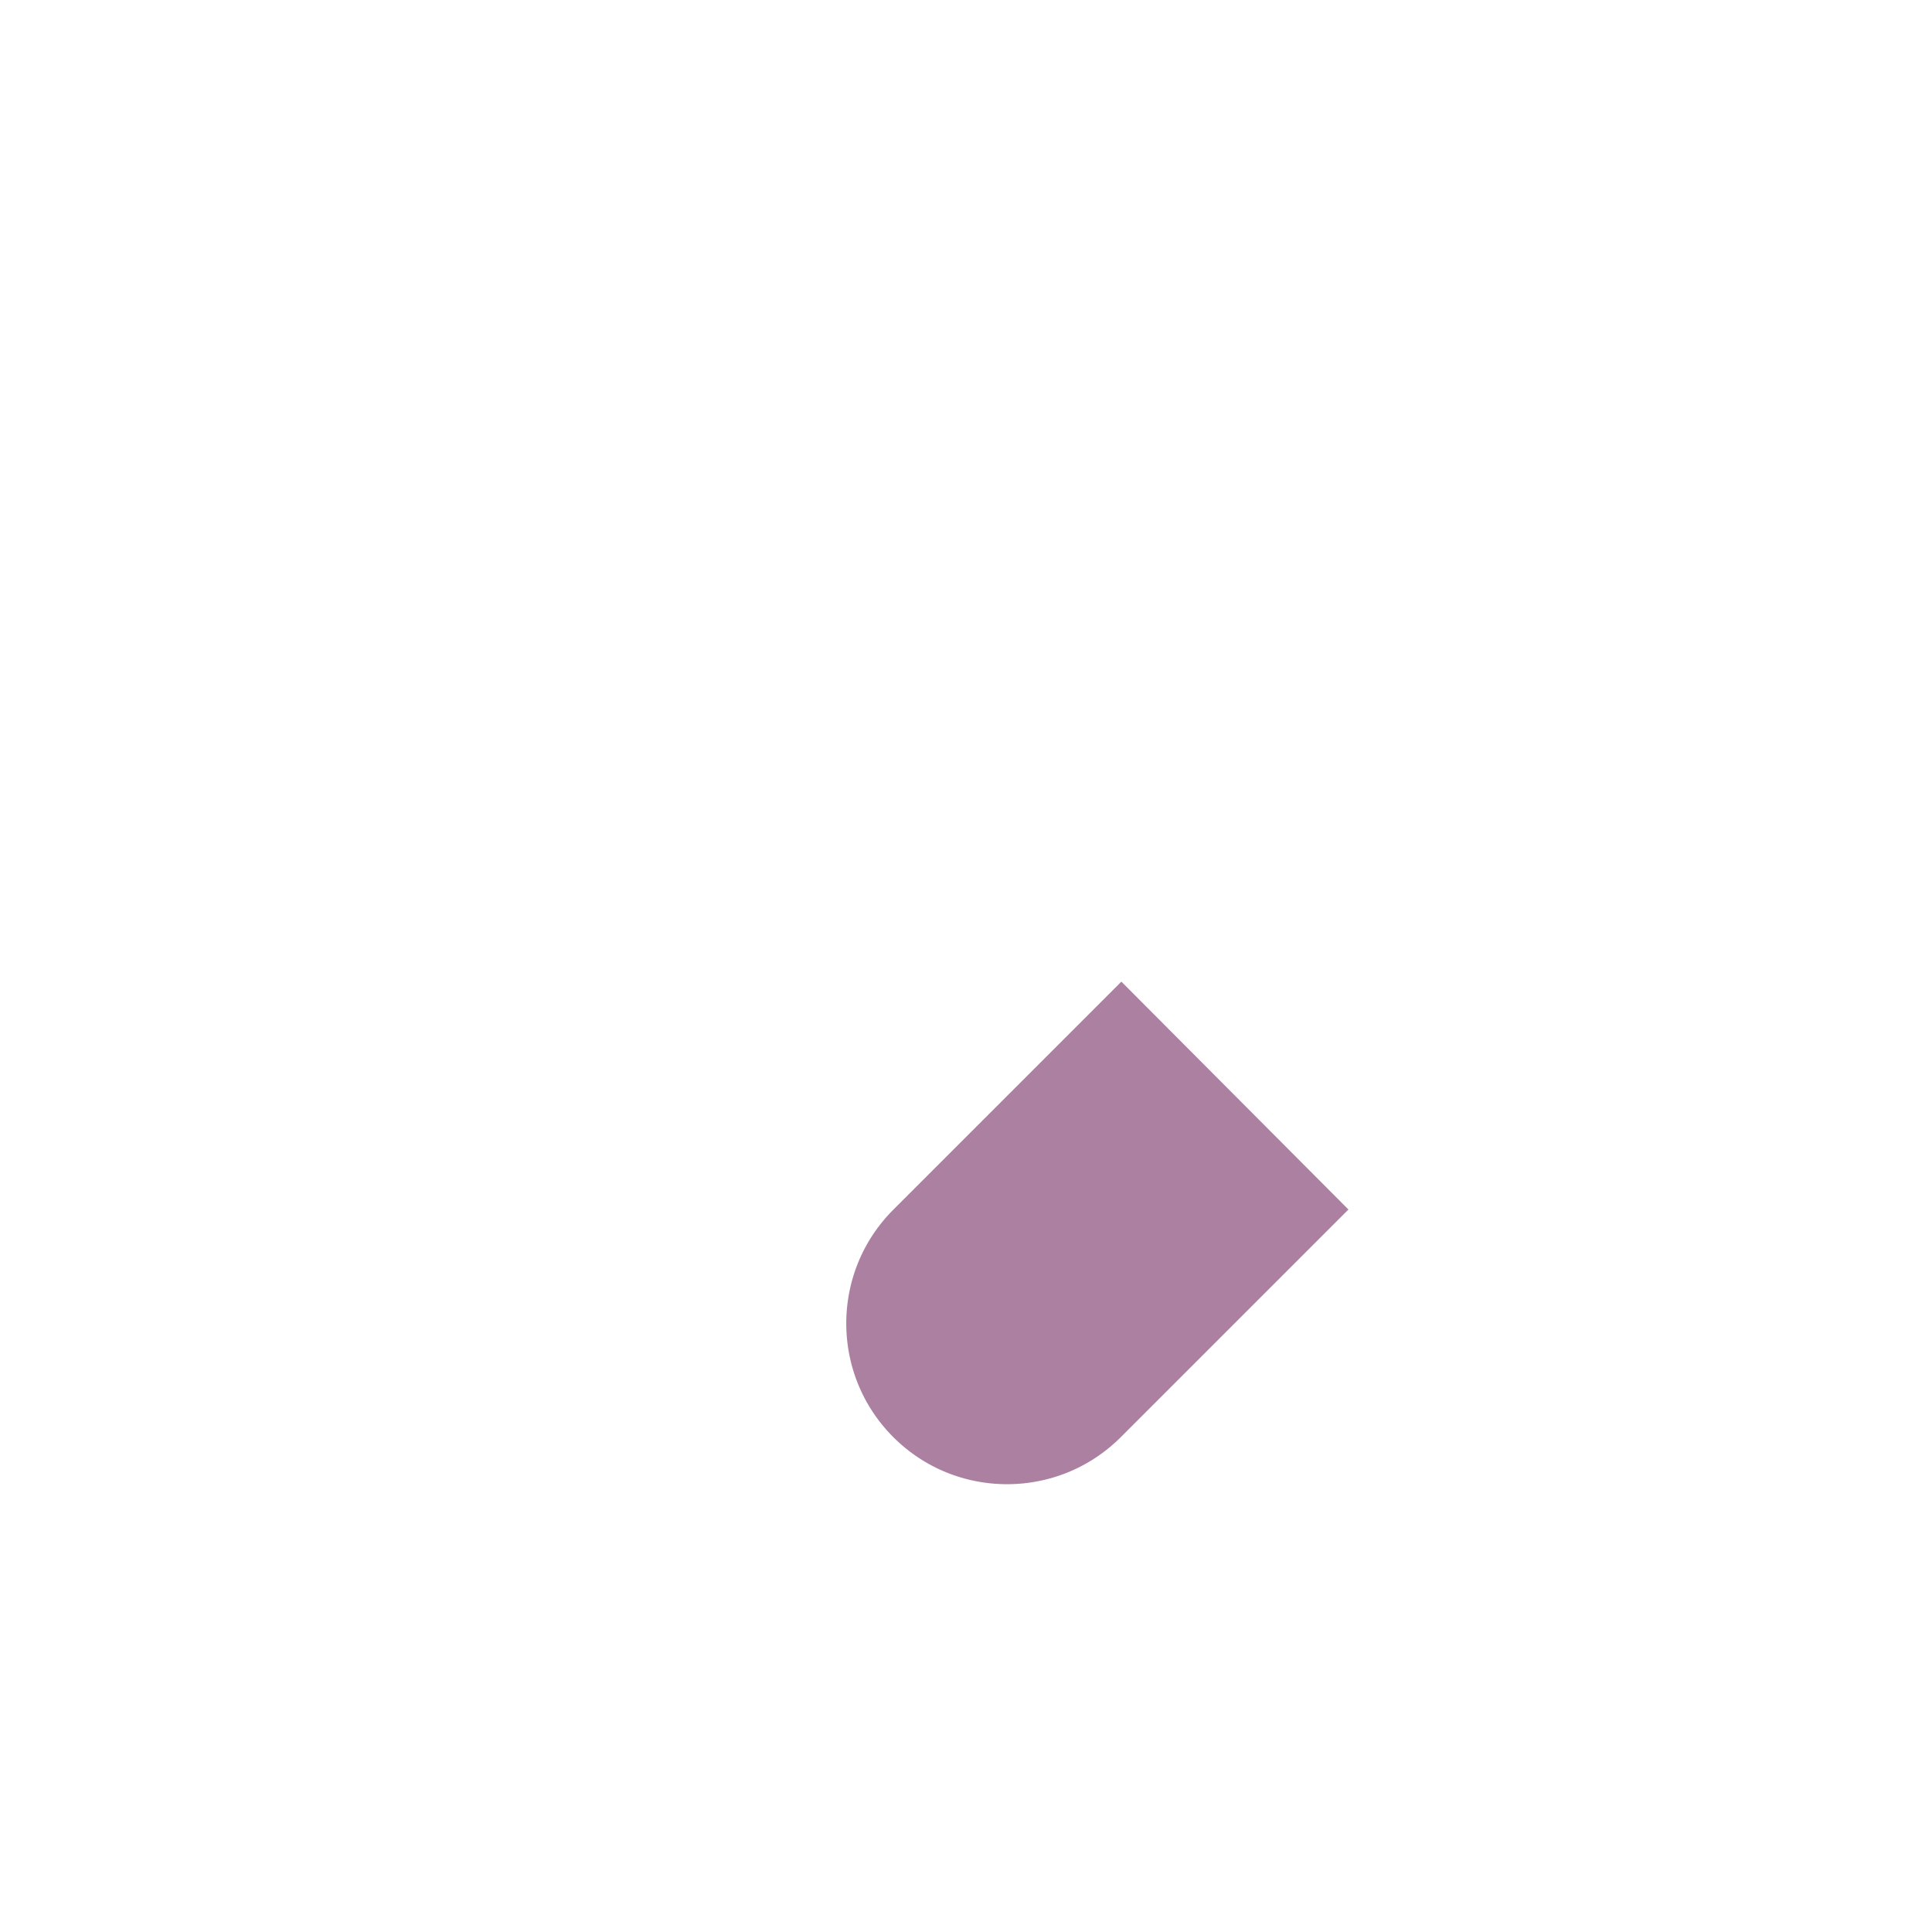
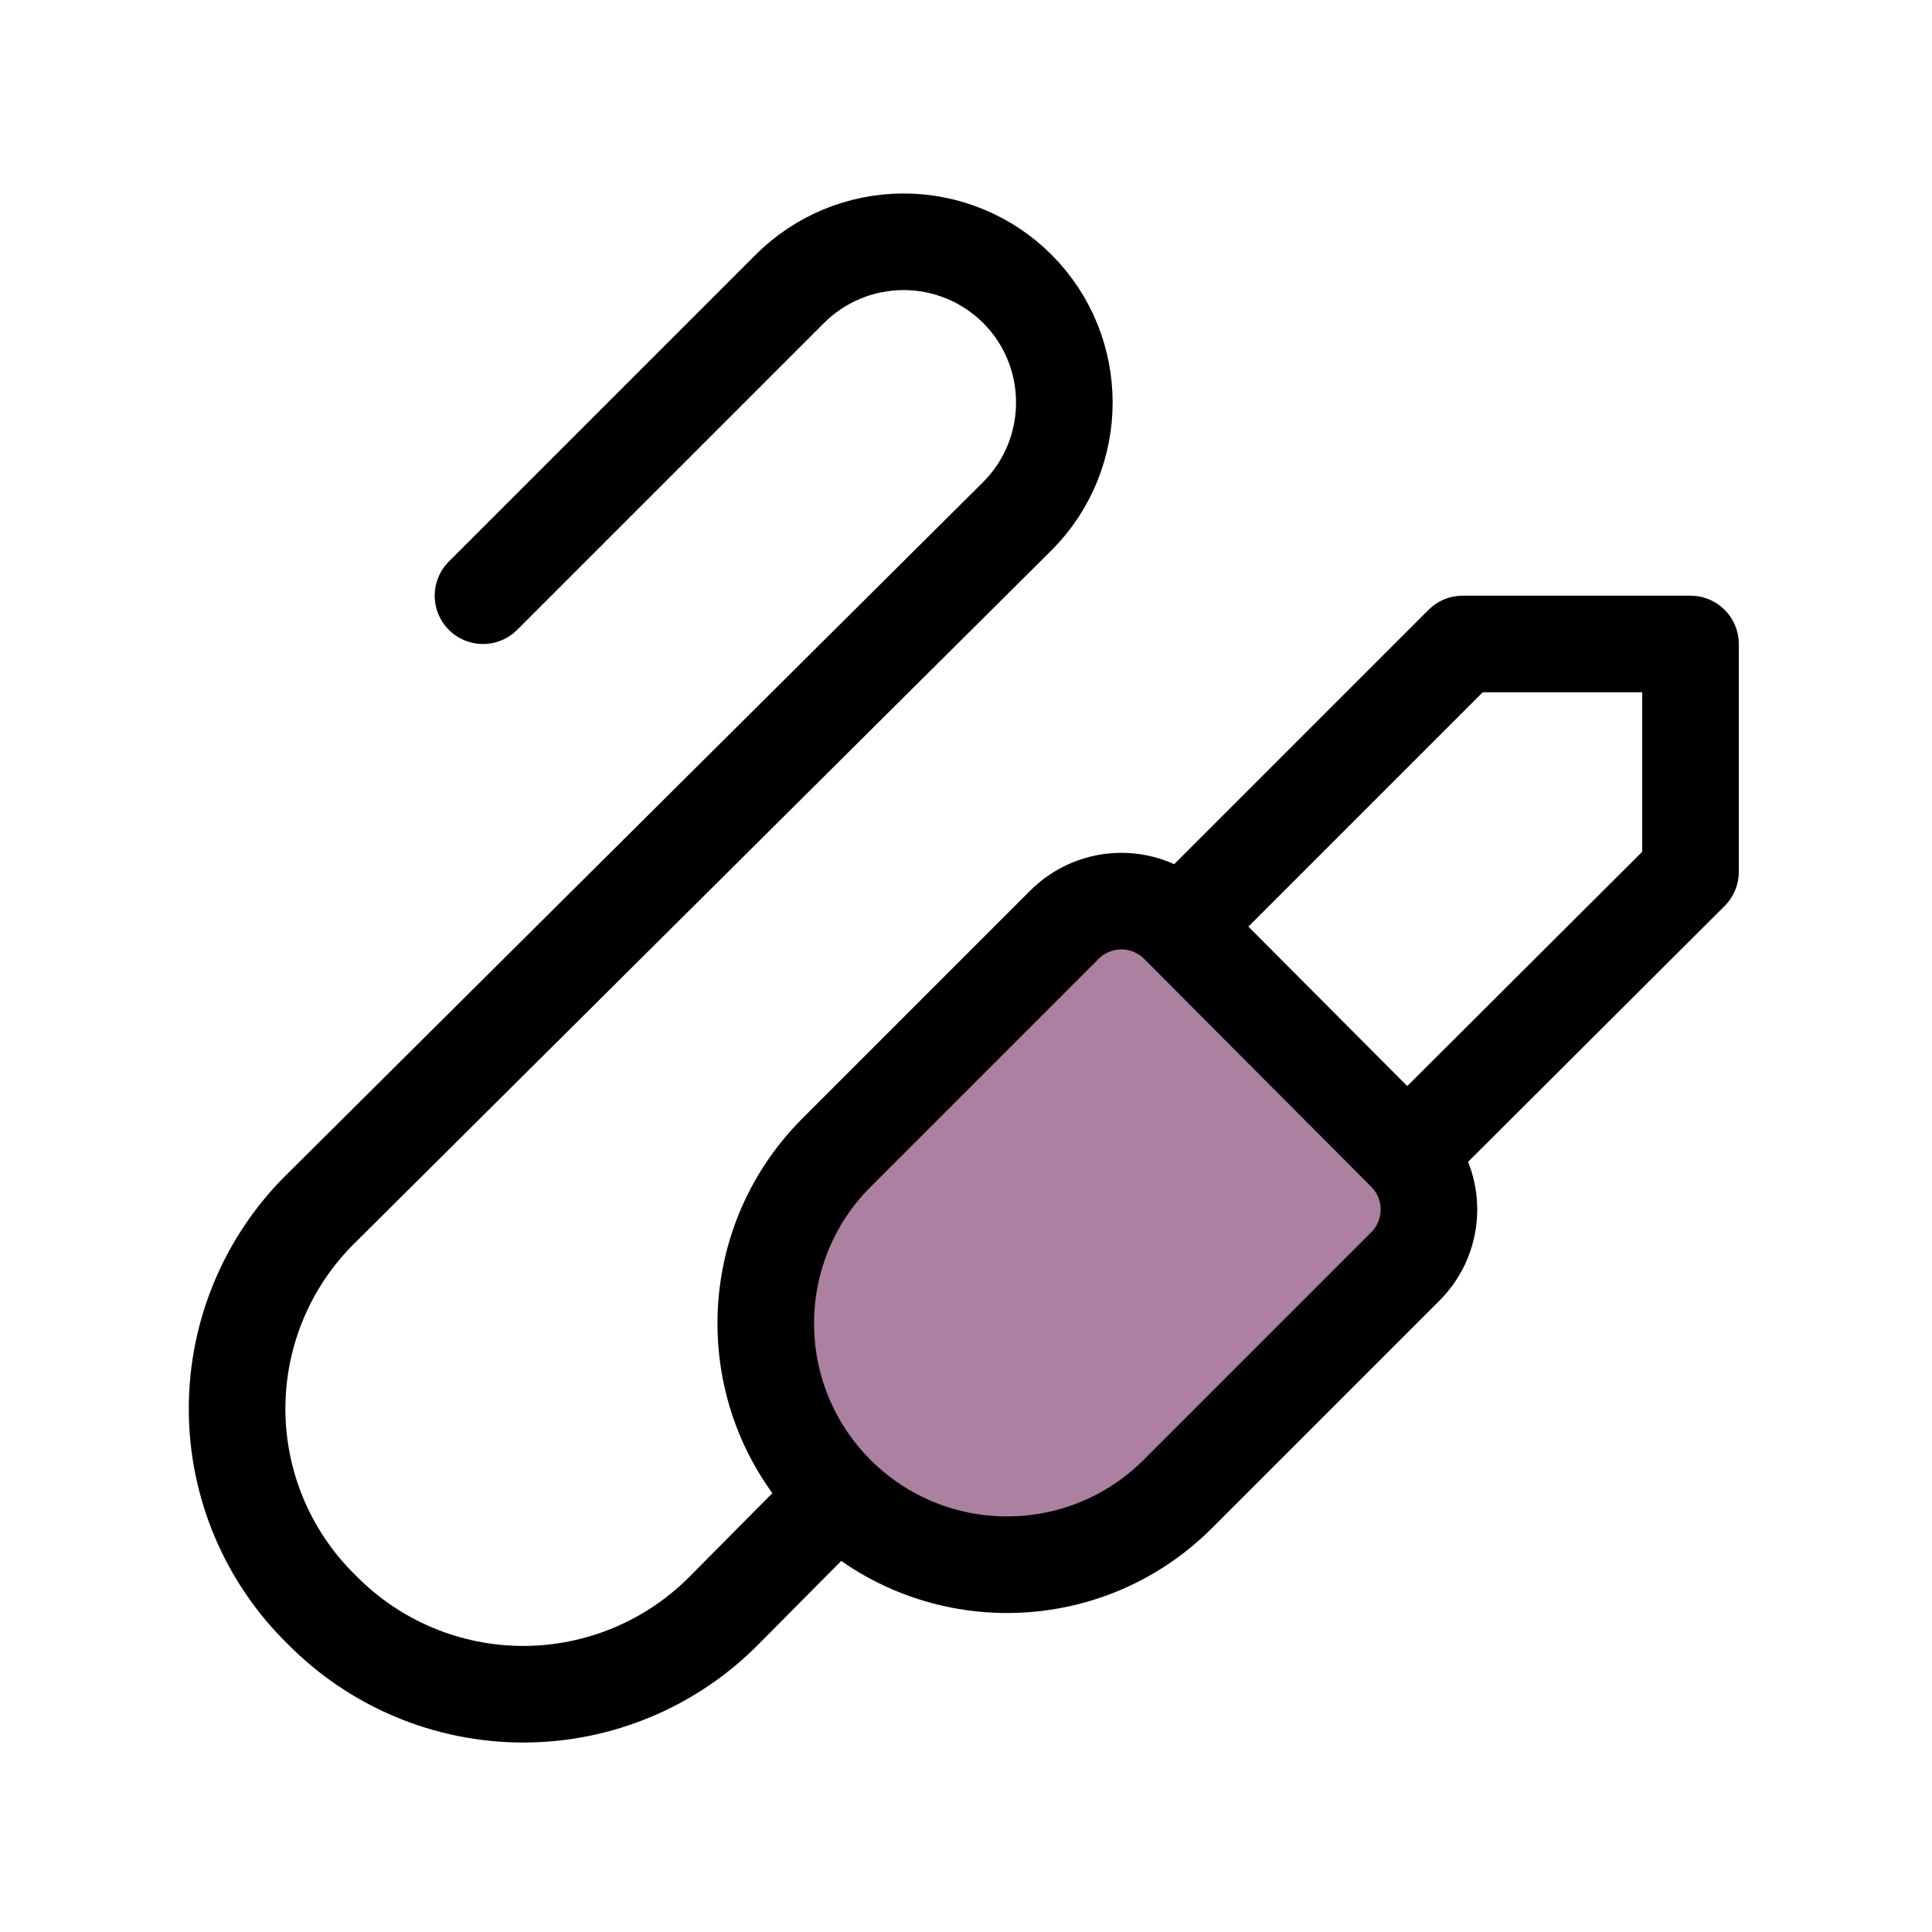
<svg xmlns="http://www.w3.org/2000/svg" fill="#000000" width="800px" height="800px" viewBox="0 0 24 24" id="jack-connector-top-right" data-name="Flat Line" class="icon flat-line">
-   <path id="secondary" d="M10.39,18.56h0a3,3,0,0,0,4.24,0l2.83-2.83a1,1,0,0,0,0-1.41l-2.82-2.83a1,1,0,0,0-1.42,0l-2.83,2.83A3,3,0,0,0,10.39,18.56Z" style="fill: rgb(172, 128, 160); stroke-width: 2;" />
-   <path id="primary" d="M6,7.4,9.81,3.59a2,2,0,0,1,2.83,0h0a2,2,0,0,1,0,2.82L4,15a3.49,3.49,0,0,0,0,5H4a3.51,3.51,0,0,0,5,0l1.25-1.26" style="fill: none; stroke: rgb(255, 255, 255); stroke-linecap: round; stroke-linejoin: round; stroke-width: 2;" />
-   <path id="primary-2" data-name="primary" d="M21,8v2.83l-3.52,3.51-2.82-2.83L18.17,8ZM10.39,18.56h0a3,3,0,0,0,4.24,0l2.83-2.83a1,1,0,0,0,0-1.41l-2.82-2.83a1,1,0,0,0-1.42,0l-2.83,2.83A3,3,0,0,0,10.39,18.56Z" style="fill: none; stroke: rgb(255, 255, 255); stroke-linecap: round; stroke-linejoin: round; stroke-width: 2;" />
+   <path id="secondary" d="M10.39,18.56h0a3,3,0,0,0,4.24,0l2.83-2.83a1,1,0,0,0,0-1.41l-2.82-2.83a1,1,0,0,0-1.42,0l-2.83,2.83A3,3,0,0,0,10.39,18.56Z" style="fill: rgb(172, 128, 160); stroke-width: 1.2;" />
+   <path id="primary" d="M6,7.4,9.81,3.59a2,2,0,0,1,2.83,0h0a2,2,0,0,1,0,2.82L4,15a3.49,3.49,0,0,0,0,5H4a3.51,3.51,0,0,0,5,0l1.25-1.26" style="fill: none; stroke: rgb(0, 0, 0); stroke-linecap: round; stroke-linejoin: round; stroke-width: 1.2;" />
+   <path id="primary-2" data-name="primary" d="M21,8v2.83l-3.52,3.51-2.82-2.83L18.17,8ZM10.39,18.56h0a3,3,0,0,0,4.24,0l2.83-2.83a1,1,0,0,0,0-1.41l-2.82-2.83a1,1,0,0,0-1.42,0l-2.83,2.83A3,3,0,0,0,10.39,18.56Z" style="fill: none; stroke: rgb(0, 0, 0); stroke-linecap: round; stroke-linejoin: round; stroke-width: 1.2;" />
</svg>
